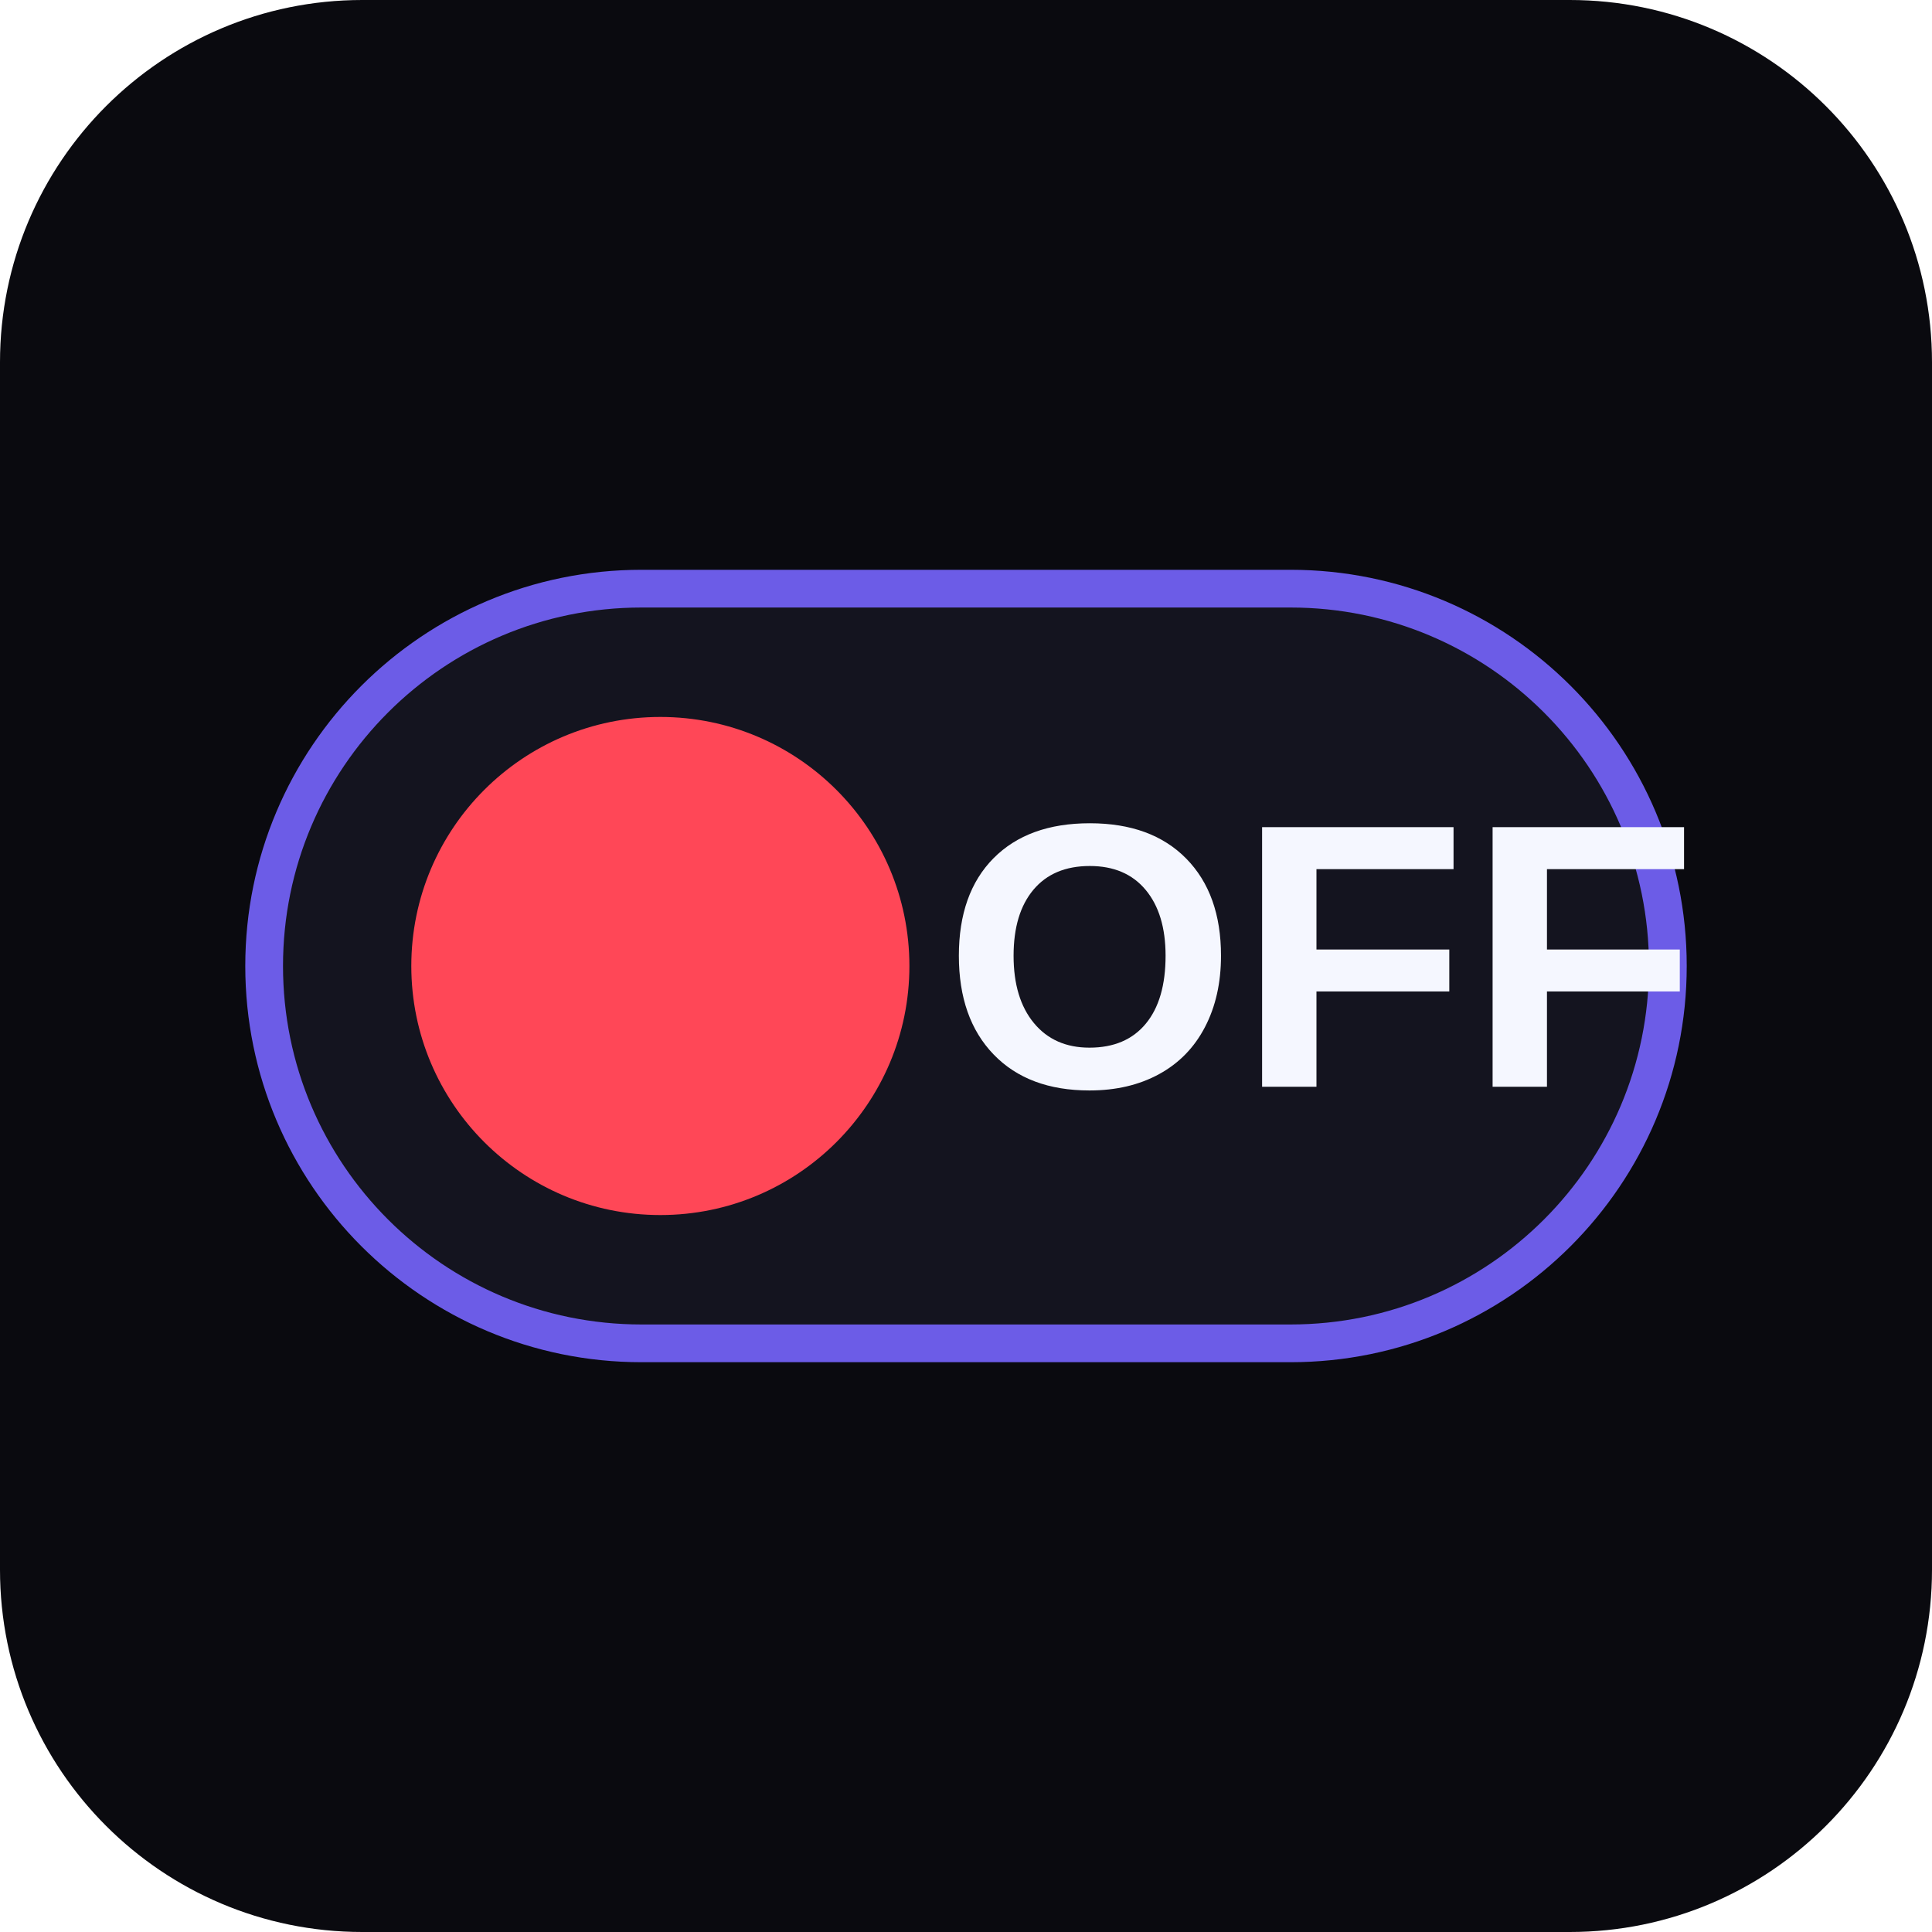
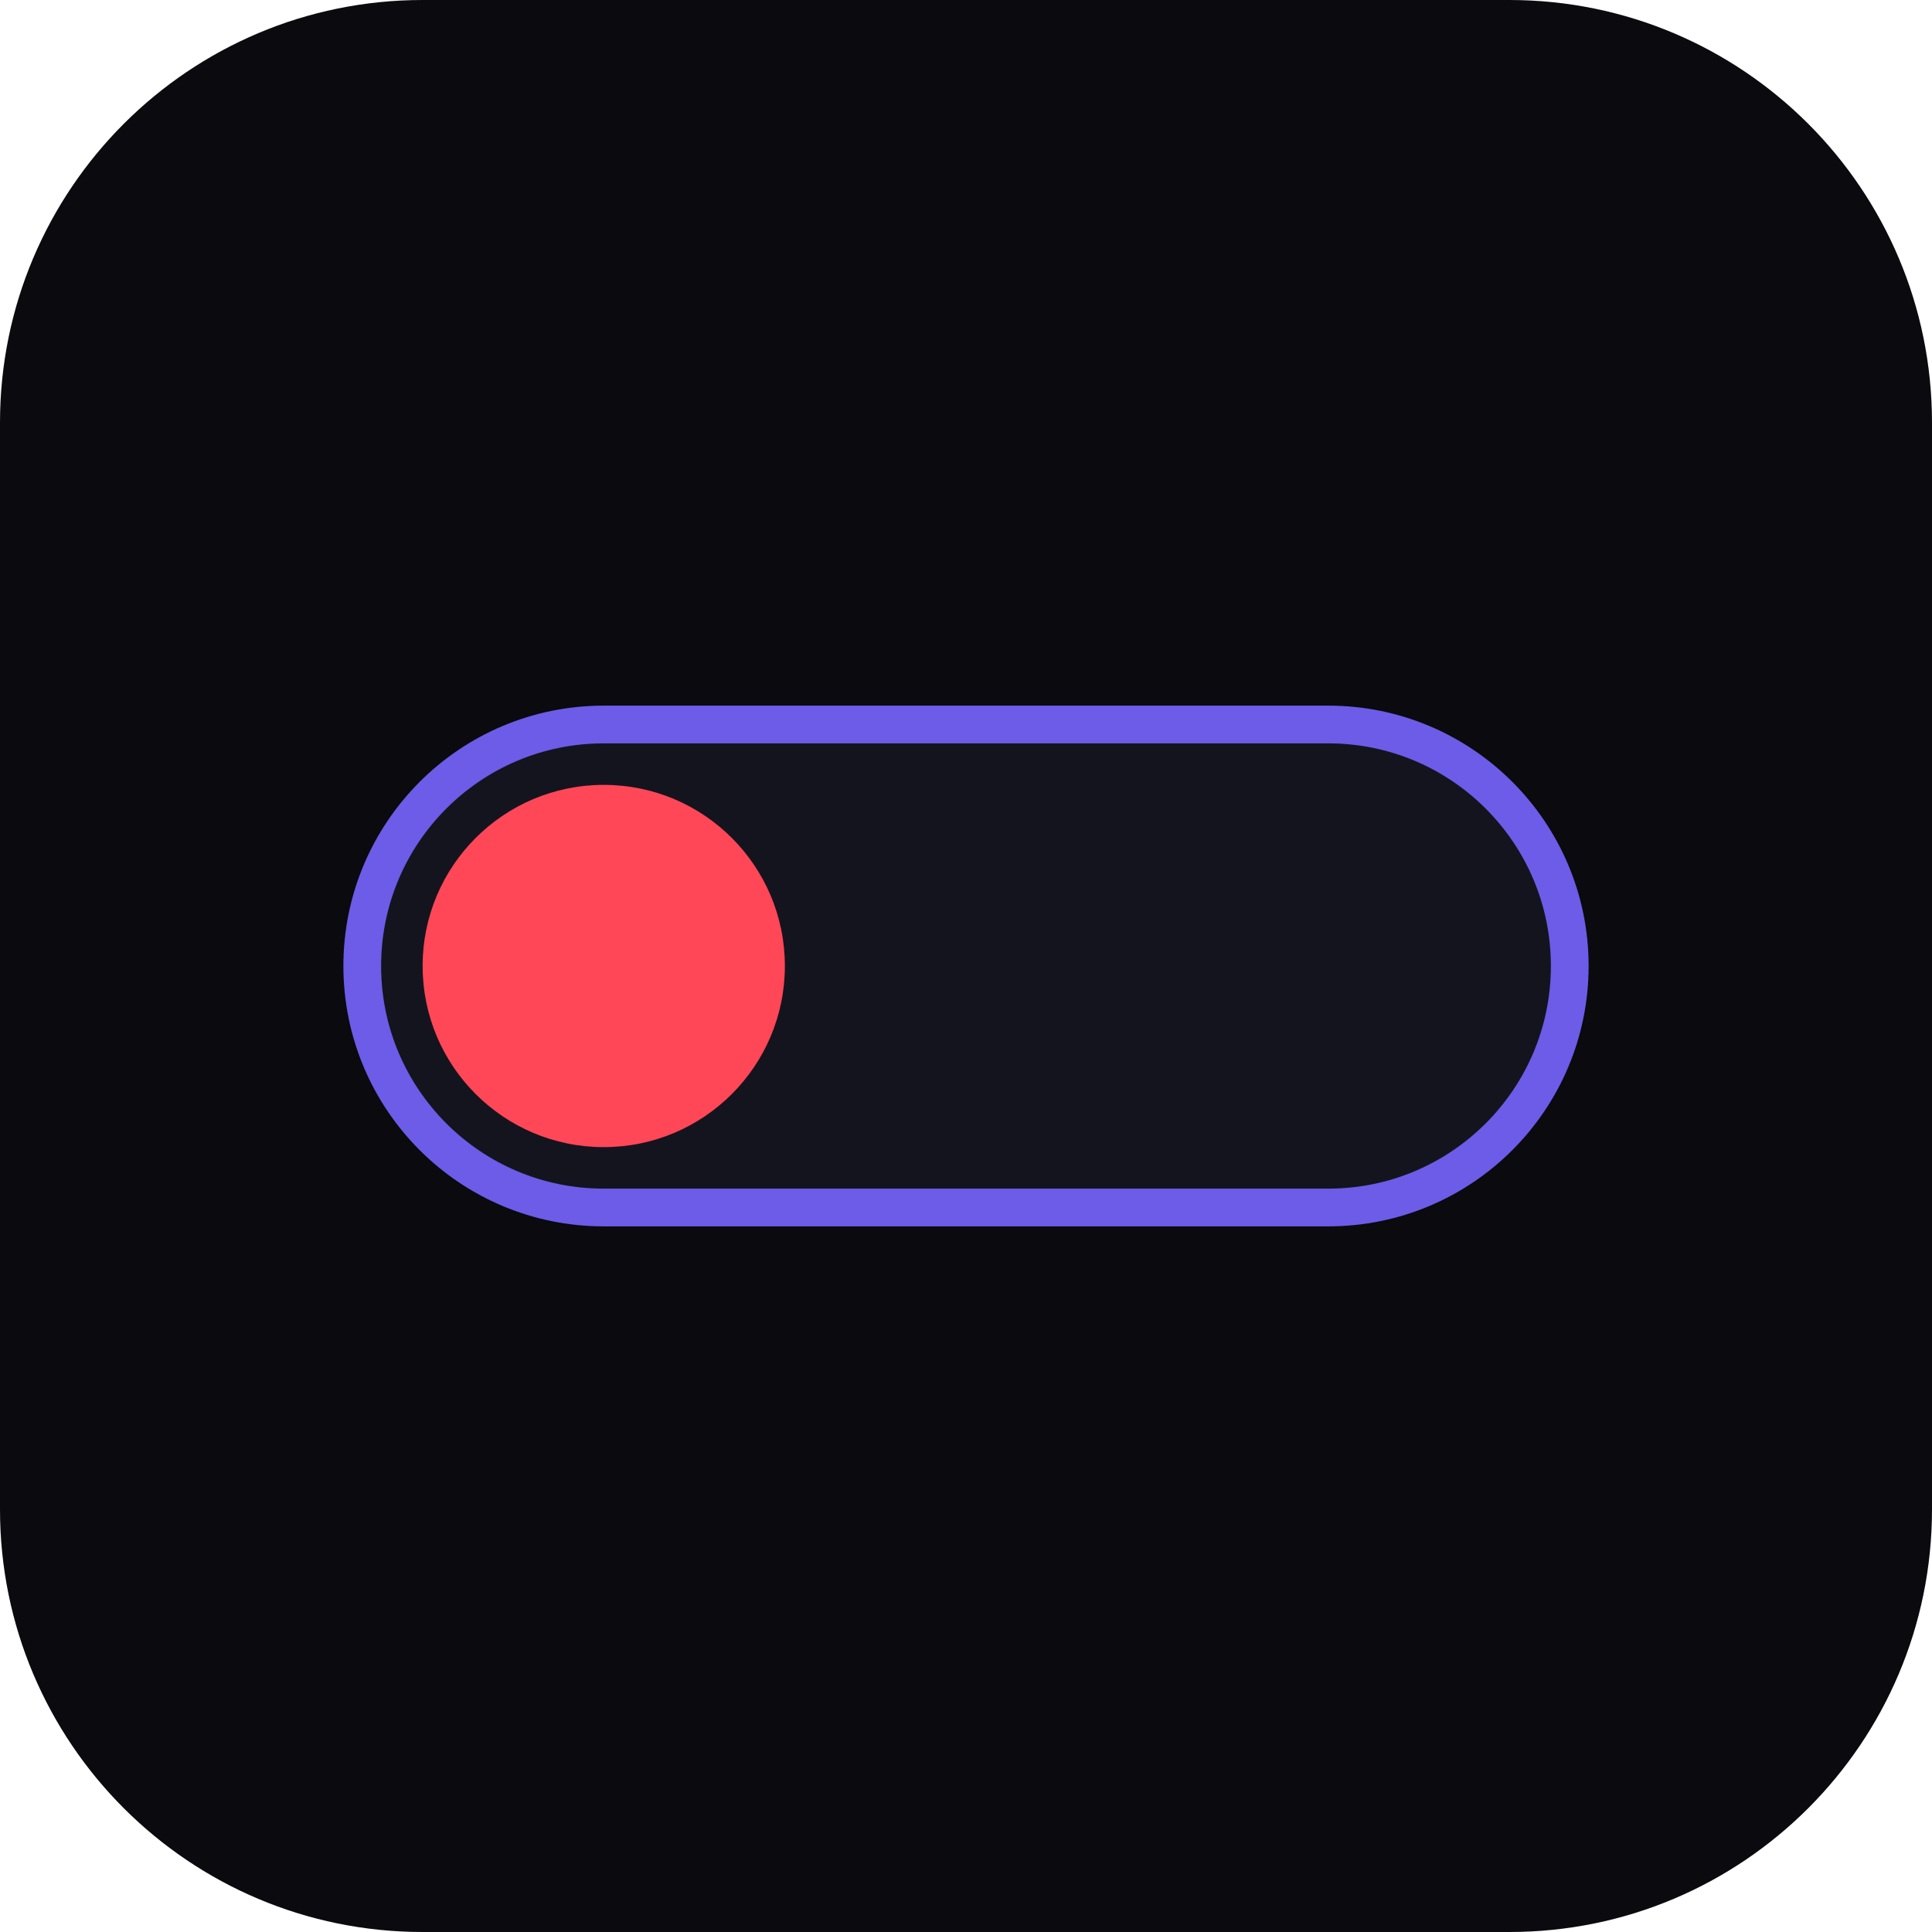
<svg xmlns="http://www.w3.org/2000/svg" viewBox="0 0 512 512">
-   <rect width="512" height="512" rx="96" fill="#0a0a0f" />
-   <rect x="70" y="156" width="372" height="200" rx="100" fill="#14141f" stroke="#6c5ce7" stroke-width="10" />
-   <circle cx="175" cy="256" r="66" fill="#ff4757" />
-   <text x="250" y="288" fill="#f5f7ff" font-family="Arial, sans-serif" font-size="100" font-weight="700">OFF</text>
+   <rect width="512" height="512" rx="112" fill="#0a0a0f" />
+   <rect x="96" y="192" width="320" height="128" rx="64" fill="#14141f" stroke="#6c5ce7" stroke-width="10" />
+   <circle cx="160" cy="256" r="48" fill="#ff4757" />
</svg>
